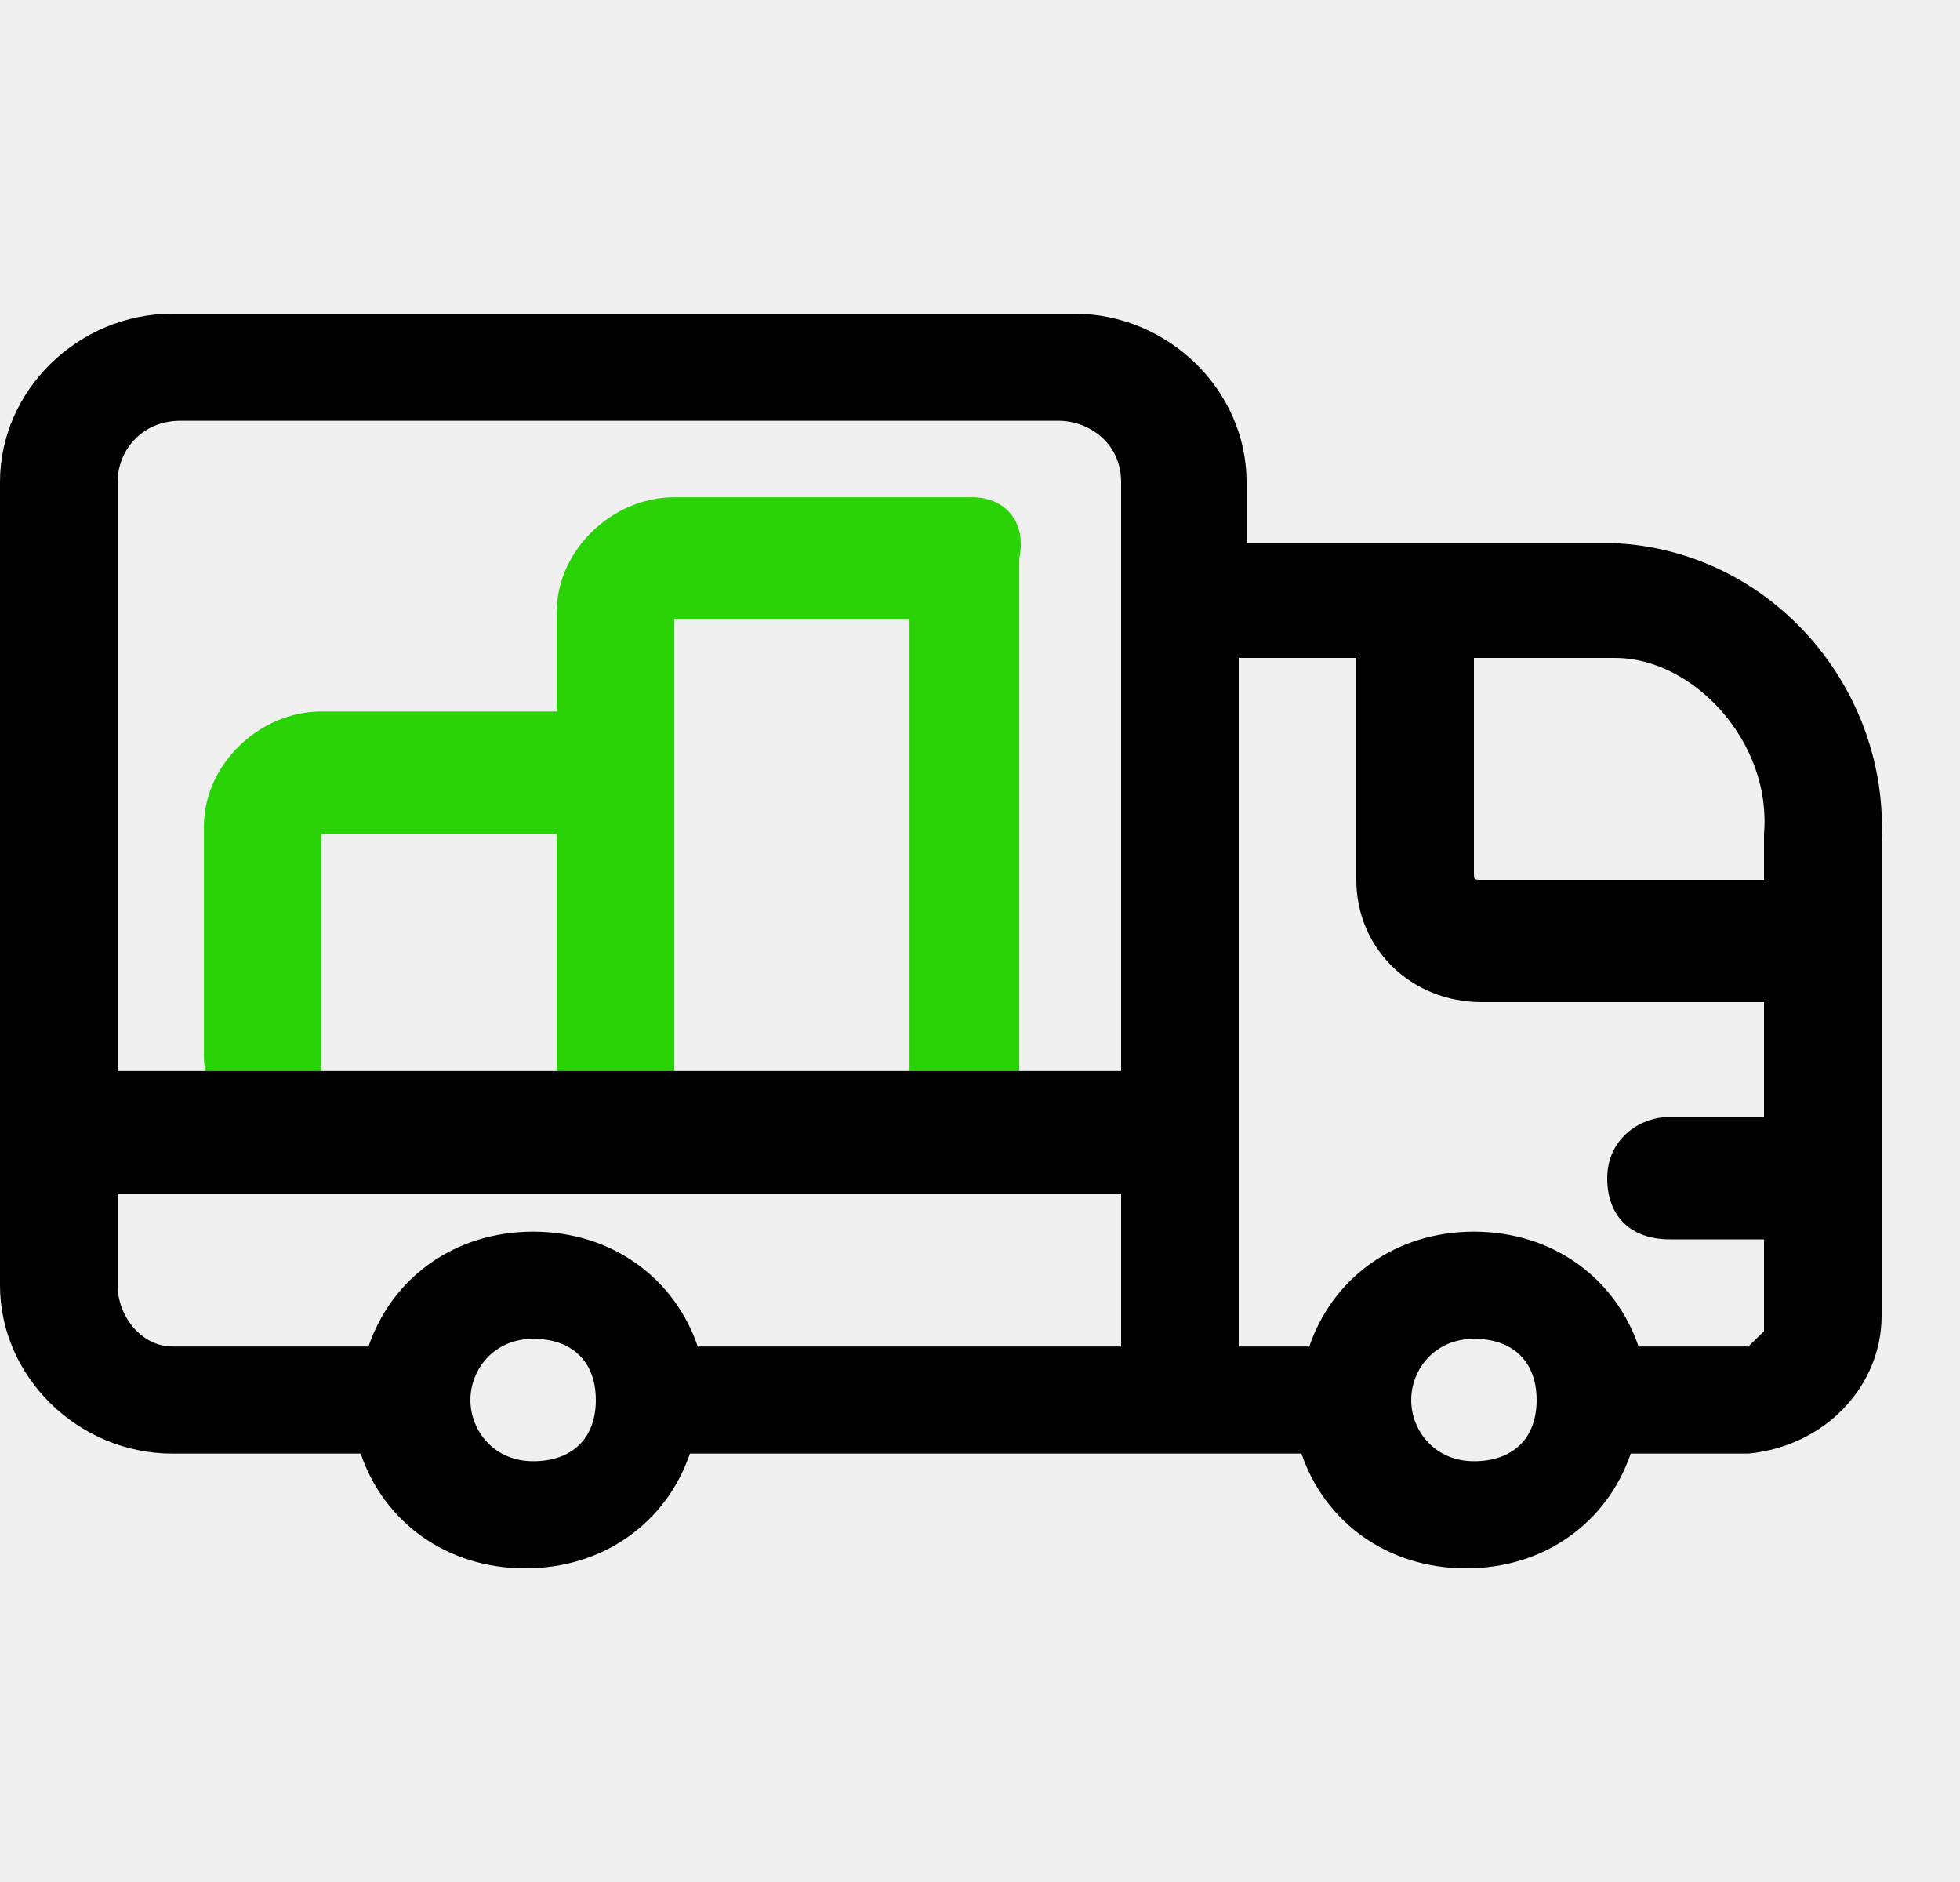
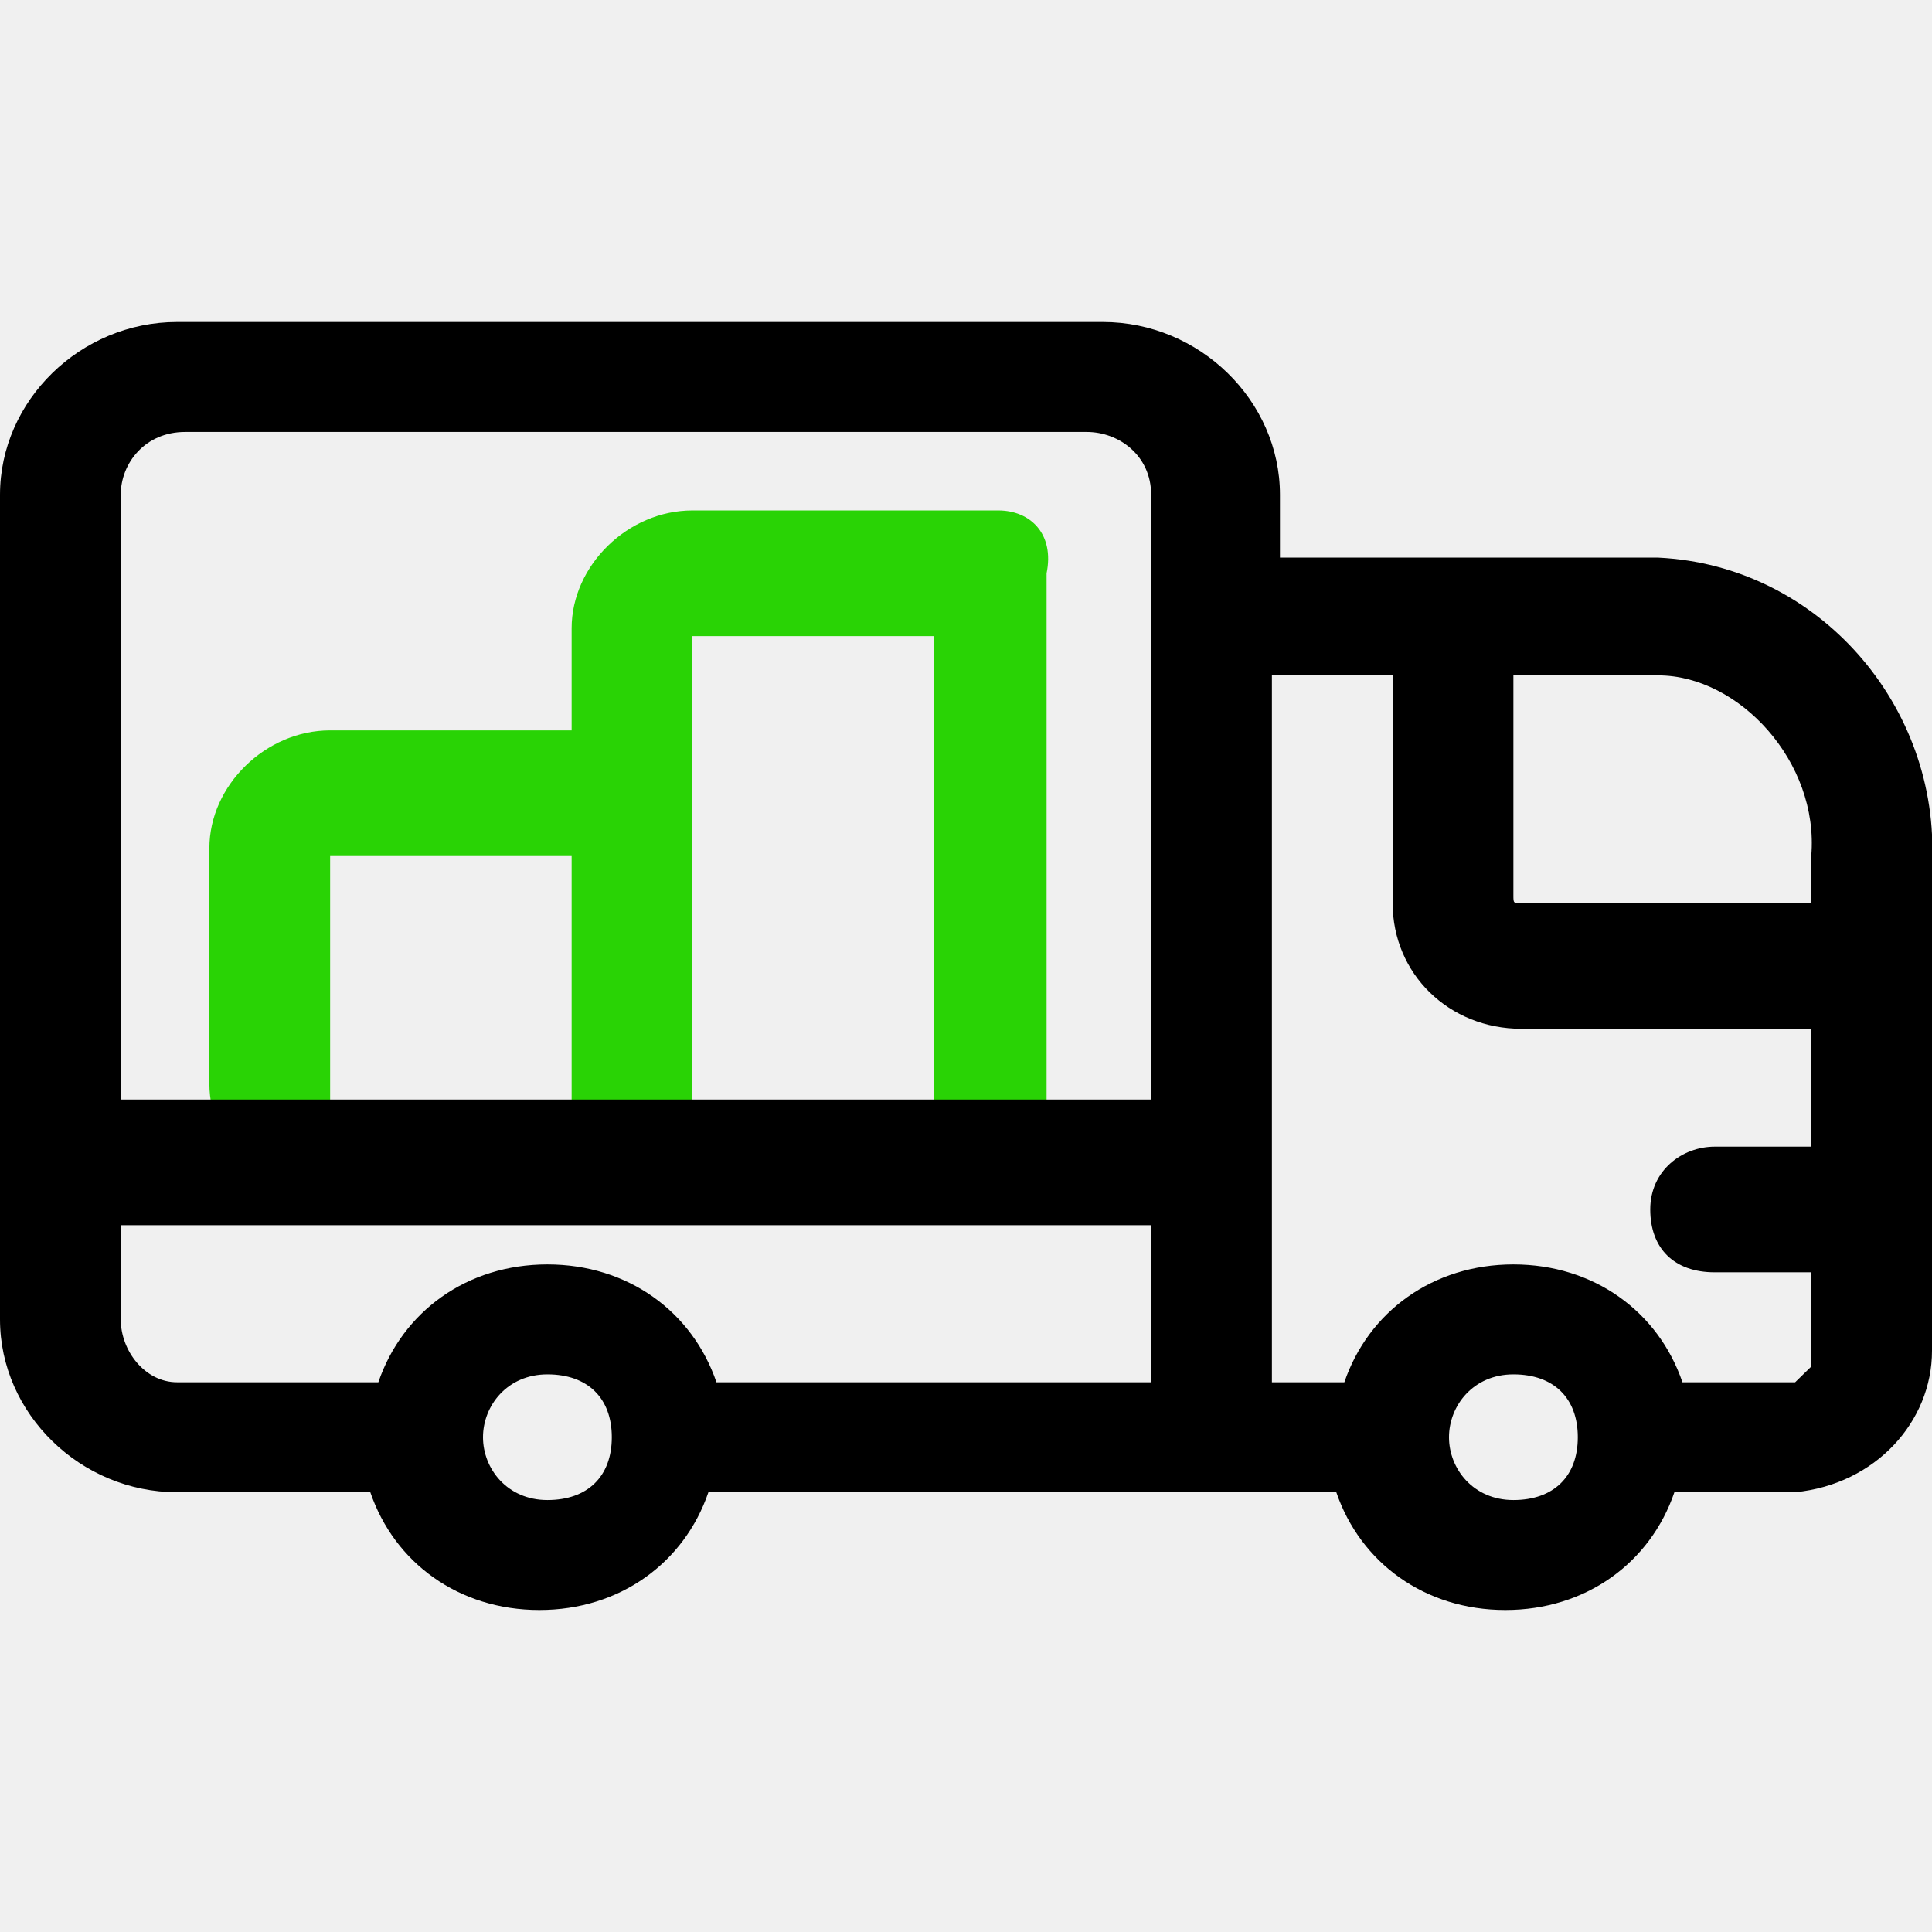
- <svg xmlns="http://www.w3.org/2000/svg" width="25" height="24" viewBox="0 0 25 24" fill="none">
-   <path d="M12.401 6.341H8.601C7.801 6.341 7.101 7.024 7.101 7.805V9.073H4.101C3.301 9.073 2.601 9.756 2.601 10.537V13.463C2.601 14.244 3.301 14.927 4.101 14.927H12.301C12.701 14.927 13.001 14.634 13.001 14.146V7.122C13.101 6.634 12.801 6.341 12.401 6.341ZM4.101 13.756V10.634H7.101V13.756H4.101ZM11.601 13.756H8.601V9.854V7.902H11.601V13.756Z" fill="#29D305" />
-   <path d="M0 6.146V13.463V16.39C0 17.561 1 18.537 2.2 18.537H4.6C4.9 19.415 5.7 20 6.7 20C7.7 20 8.5 19.415 8.8 18.537H16.6C16.9 19.415 17.7 20 18.7 20C19.7 20 20.5 19.415 20.8 18.537H22.3C23.3 18.439 24 17.659 24 16.78V14.927V12V10.732C24.1 8.78 22.6 7.024 20.6 6.927H18.1H15.9V6.146C15.9 4.976 14.9 4 13.7 4H2.2C1 4 0 4.976 0 6.146ZM14.3 13.659H1.5V6.146C1.5 5.756 1.8 5.366 2.3 5.366H13.5C13.9 5.366 14.3 5.659 14.3 6.146V7.61V13.659ZM22.5 10.634V11.22H18.9C18.8 11.22 18.8 11.22 18.8 11.122V8.39H20.6C21.6 8.39 22.6 9.463 22.5 10.634ZM22.3 17.171H20.9C20.6 16.293 19.8 15.707 18.8 15.707C17.8 15.707 17 16.293 16.7 17.171H15.8V13.463V8.39H17.3V11.22C17.3 12.098 18 12.78 18.9 12.78H22.5V14.244H21.3C20.9 14.244 20.5 14.537 20.5 15.024C20.5 15.512 20.8 15.805 21.3 15.805H22.5V16.976C22.5 16.976 22.4 17.073 22.3 17.171ZM18 17.854C18 17.463 18.3 17.073 18.8 17.073C19.3 17.073 19.6 17.366 19.6 17.854C19.6 18.341 19.3 18.634 18.8 18.634C18.3 18.634 18 18.244 18 17.854ZM6 17.854C6 17.463 6.3 17.073 6.8 17.073C7.3 17.073 7.6 17.366 7.6 17.854C7.6 18.341 7.3 18.634 6.8 18.634C6.3 18.634 6 18.244 6 17.854ZM1.5 16.39V15.22H14.3V17.171H8.9C8.6 16.293 7.8 15.707 6.8 15.707C5.8 15.707 5 16.293 4.7 17.171H2.2C1.8 17.171 1.5 16.78 1.5 16.39Z" fill="black" />
+ <svg xmlns="http://www.w3.org/2000/svg" width="24" height="24" viewBox="0 0 24 24" fill="none">
+   <g clip-path="url(#clip0)">
+     <path d="M12.401 6.341H8.601C7.801 6.341 7.101 7.024 7.101 7.805V9.073H4.101C3.301 9.073 2.601 9.756 2.601 10.537V13.463C2.601 14.244 3.301 14.927 4.101 14.927H12.301C12.701 14.927 13.001 14.634 13.001 14.146V7.122C13.101 6.634 12.801 6.341 12.401 6.341ZM4.101 13.756V10.634H7.101V13.756H4.101ZM11.601 13.756H8.601V9.854V7.902H11.601V13.756Z" fill="#29D305" />
+     <path d="M0 6.146V13.463V16.39C0 17.561 1 18.537 2.2 18.537H4.6C4.9 19.415 5.7 20 6.7 20C7.7 20 8.5 19.415 8.8 18.537H16.6C16.9 19.415 17.7 20 18.7 20C19.7 20 20.5 19.415 20.8 18.537H22.3C23.3 18.439 24 17.659 24 16.78V14.927V12V10.732C24.1 8.78 22.6 7.024 20.6 6.927H18.1H15.9V6.146C15.9 4.976 14.9 4 13.7 4H2.2C1 4 0 4.976 0 6.146ZM14.3 13.659H1.5V6.146C1.5 5.756 1.8 5.366 2.3 5.366H13.5C13.9 5.366 14.3 5.659 14.3 6.146V7.61V13.659ZM22.5 10.634V11.22H18.9C18.8 11.22 18.8 11.22 18.8 11.122V8.39H20.6C21.6 8.39 22.6 9.463 22.5 10.634ZM22.3 17.171H20.9C20.6 16.293 19.8 15.707 18.8 15.707C17.8 15.707 17 16.293 16.7 17.171H15.8V13.463V8.39H17.3V11.22C17.3 12.098 18 12.78 18.9 12.78H22.5V14.244H21.3C20.9 14.244 20.5 14.537 20.5 15.024C20.5 15.512 20.8 15.805 21.3 15.805H22.5V16.976C22.5 16.976 22.4 17.073 22.3 17.171ZM18 17.854C18 17.463 18.3 17.073 18.8 17.073C19.3 17.073 19.6 17.366 19.6 17.854C19.6 18.341 19.3 18.634 18.8 18.634C18.3 18.634 18 18.244 18 17.854ZM6 17.854C6 17.463 6.3 17.073 6.8 17.073C7.3 17.073 7.6 17.366 7.6 17.854C7.6 18.341 7.3 18.634 6.8 18.634C6.3 18.634 6 18.244 6 17.854ZM1.5 16.39V15.22H14.3V17.171H8.9C8.6 16.293 7.8 15.707 6.8 15.707C5.8 15.707 5 16.293 4.7 17.171H2.2C1.8 17.171 1.5 16.78 1.5 16.39Z" fill="black" />
+   </g>
+   <defs>
+     <clipPath id="clip0">
+       <path d="M0 0H24V24H0V0Z" fill="white" />
+     </clipPath>
+   </defs>
</svg>
